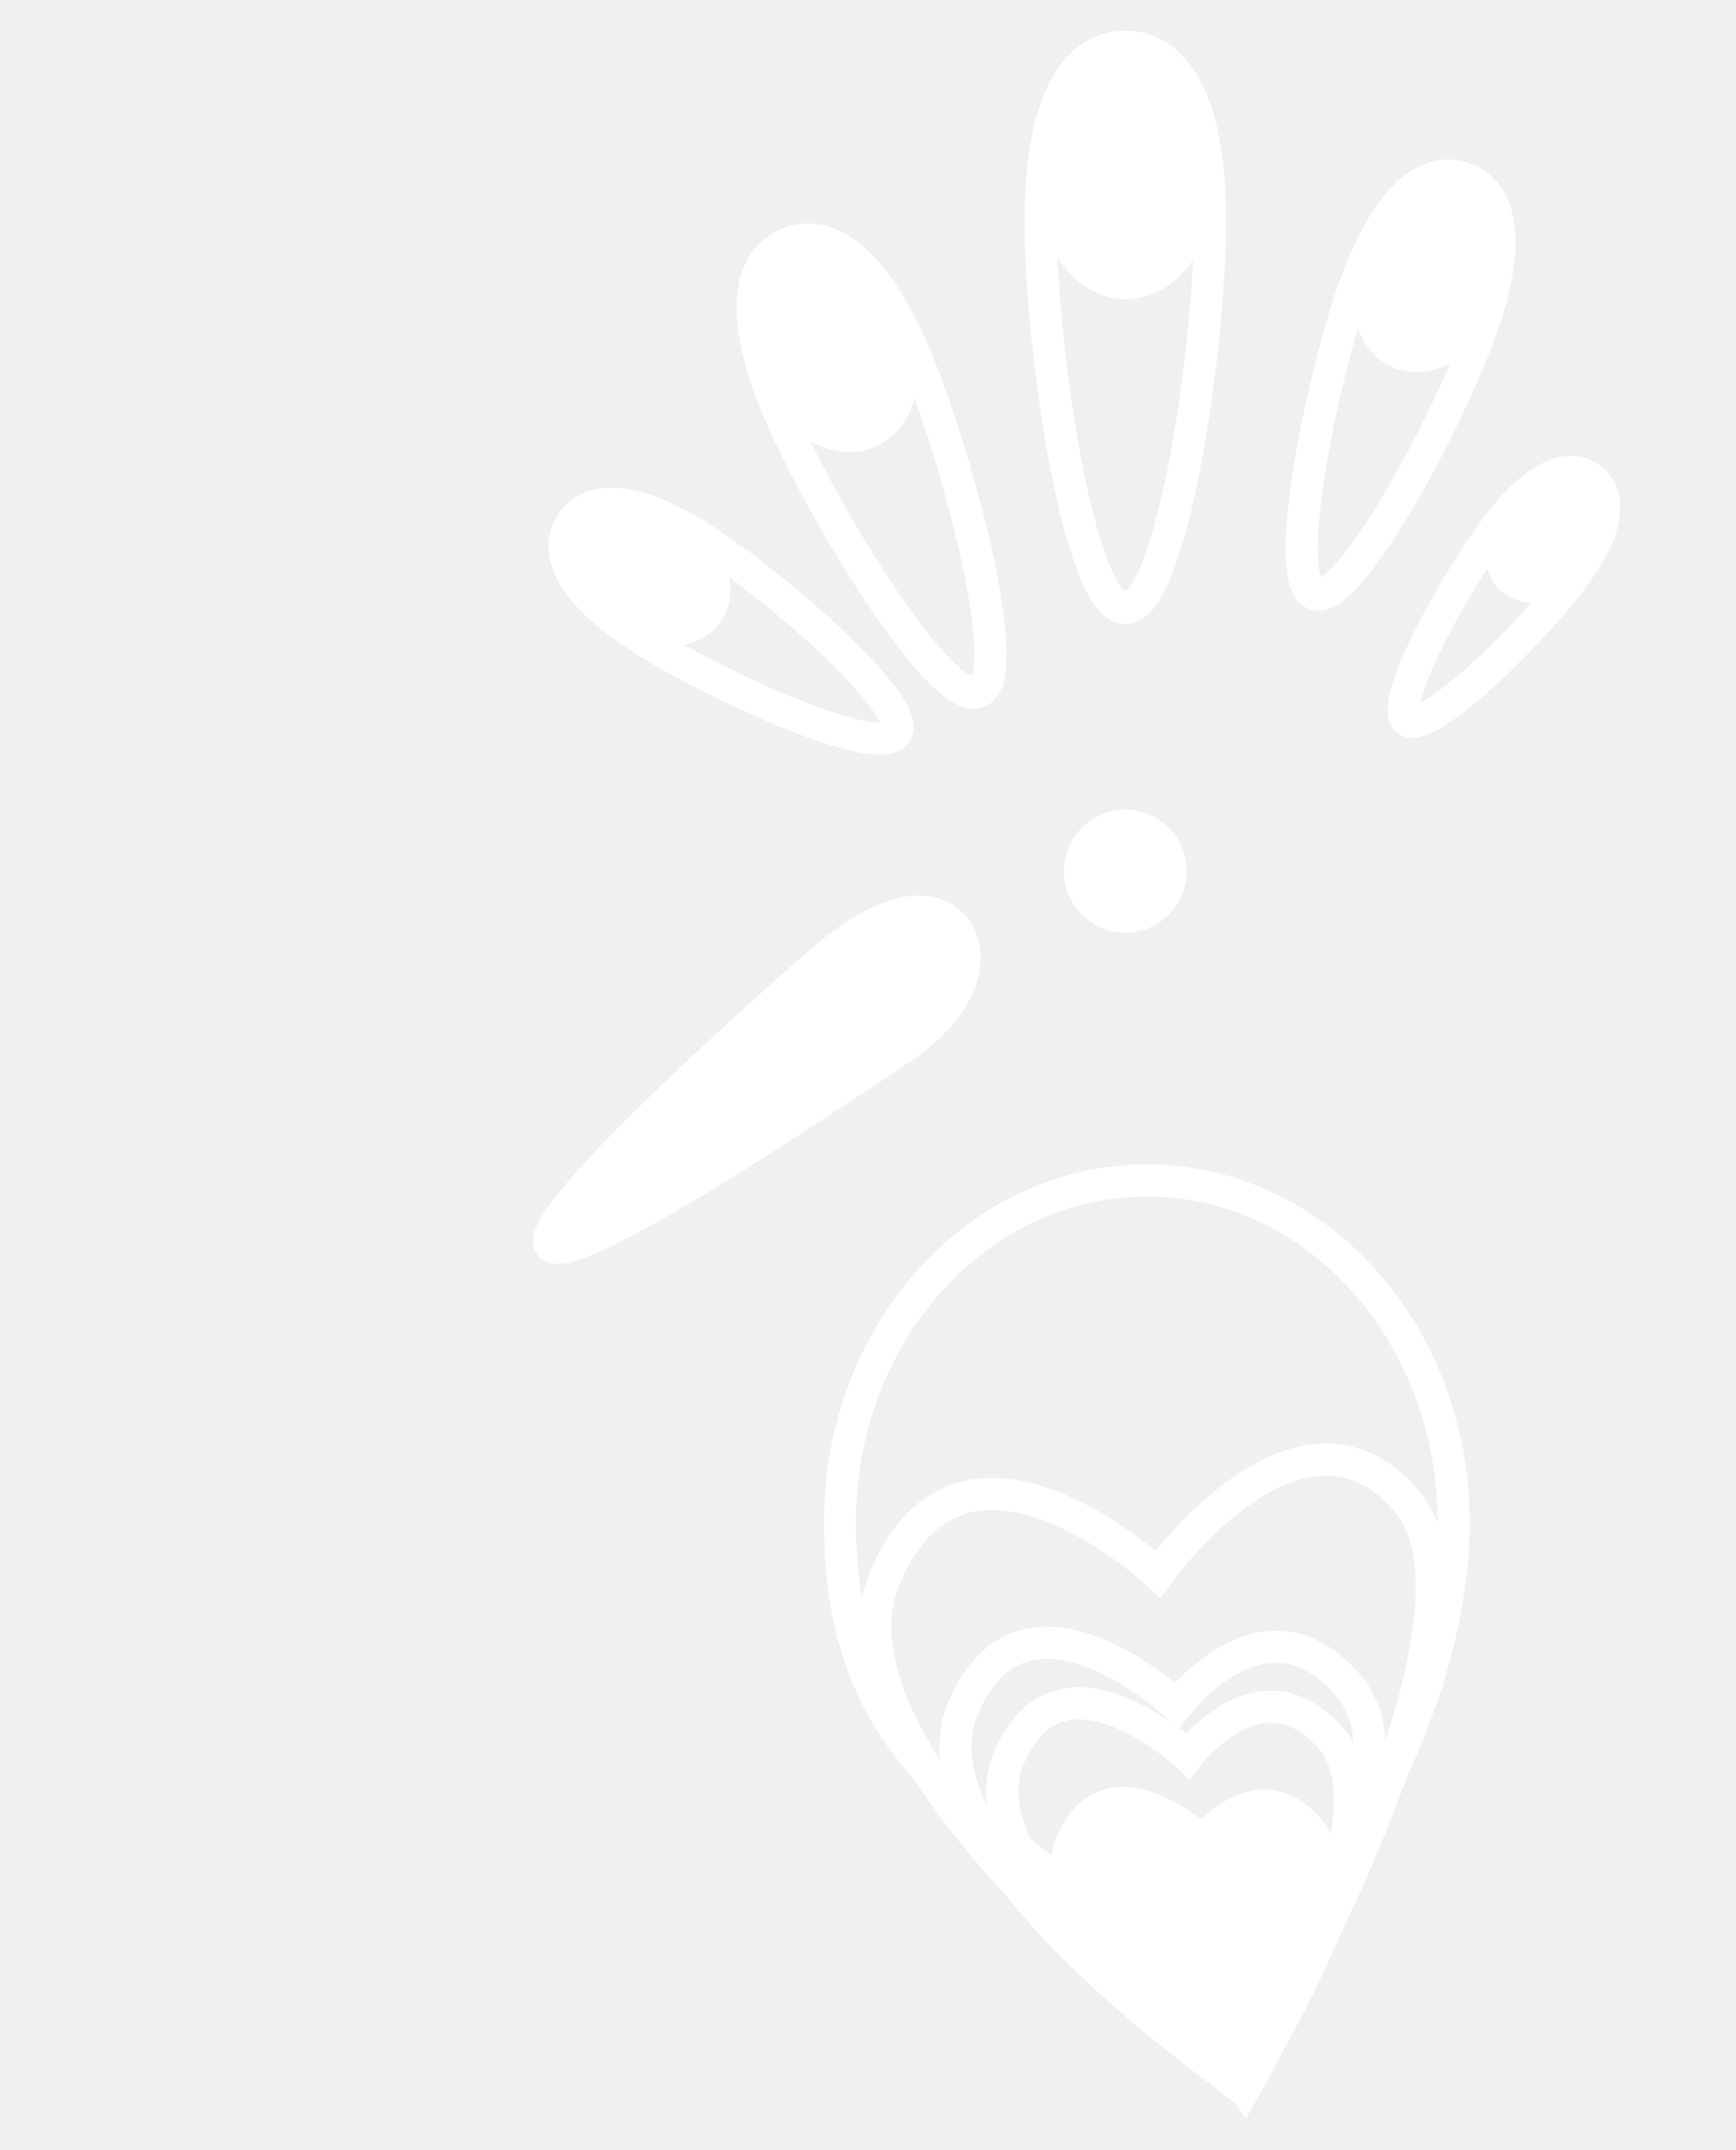
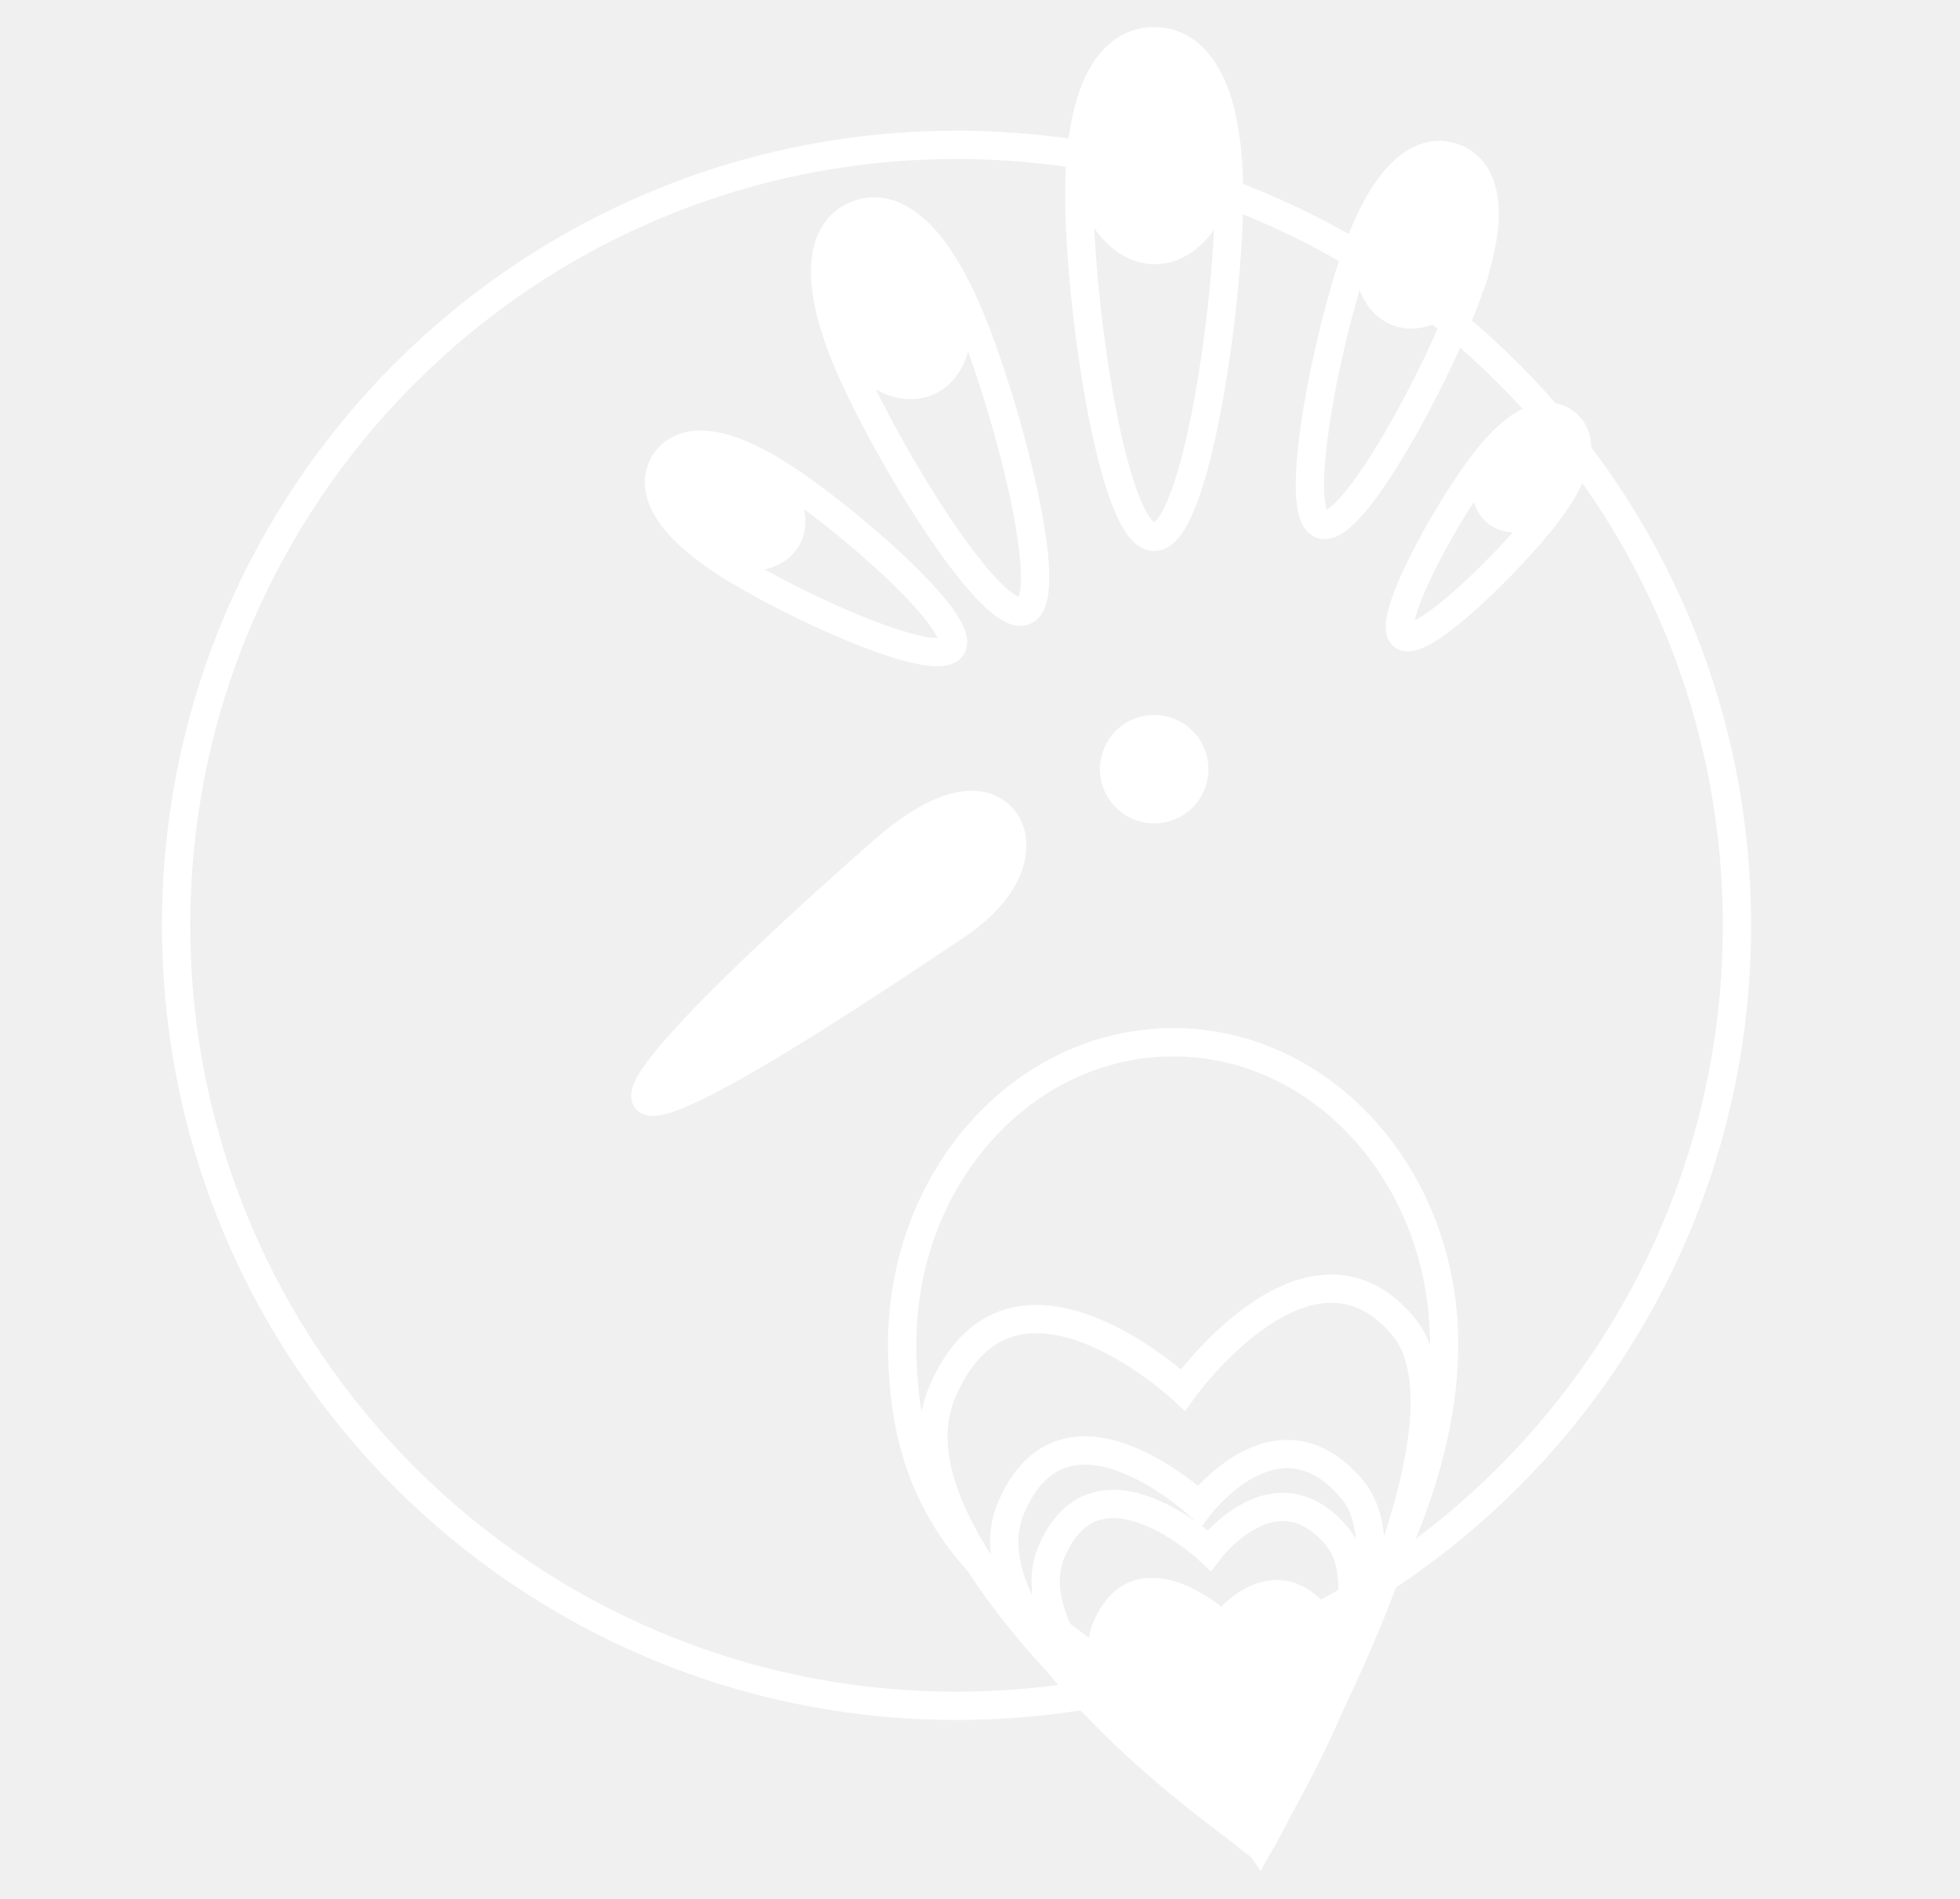
- <svg xmlns="http://www.w3.org/2000/svg" width="62.551" height="77.476" version="1.1" viewBox="0 0 62.551 77.476">
-   <g transform="translate(-.76817 -973.62)" display="none">
-     <rect x=".768" y="973.62" width="62.551" height="77.476" />
+ <svg xmlns="http://www.w3.org/2000/svg" width="80" height="77.476" version="1.1" viewBox="0 0 80 77.476">
+   <g transform="translate(1.7817 -973.62)" display="none">
+     <rect x="-1.782" y="973.62" width="80" height="77.476" />
  </g>
-   <g transform="translate(-.76817 -1.262)">
-     <circle cx="41.328" cy="32.655" r="1.637" fill="#fff" fill-rule="evenodd" stroke="#fff" stroke-width="1.155" />
-     <path d="m33.261 39.028c-2.651 1.772-11.825 7.968-12.647 7.123-0.822-0.845 7.284-8.099 9.671-10.182 2.386-2.083 3.986-2.213 4.808-1.369 0.822 0.845 0.644 2.772-1.832 4.427z" fill="#fff" stroke="#fff" stroke-width="1.155" />
-     <g transform="translate(16)" stroke="#fff" stroke-width="1.155">
-       <path d="m28.384 9.228c0 4.517-1.368 13.946-3.056 13.946-1.688 0-3.056-9.429-3.056-13.946 0-4.517 1.368-6.284 3.056-6.284 1.688 0 3.056 1.768 3.056 6.284z" fill="none" />
-       <path d="m28.183 7.221c0 2.345-1.268 4.246-2.833 4.246s-2.833-1.901-2.833-4.246c0-2.345 1.268-4.246 2.833-4.246s2.833 1.901 2.833 4.246z" fill="#fff" />
+   <g transform="translate(2.5499)">
+     <path id="circle" d="m68.347 37.766a31.854 31.854 0 0 1-31.854 31.854 31.854 31.854 0 0 1-31.854-31.854 31.854 31.854 0 0 1 31.854-31.854 31.854 31.854 0 0 1 31.854 31.854z" fill="none" opacity=".998" stroke="#fff" stroke-width="1.155" />
+   </g>
+   <g transform="translate(1.7817 -1.262)">
+     <path d="m48.384 9.228c0 4.517-1.368 13.946-3.056 13.946-1.688 0-3.056-9.429-3.056-13.946 0-4.517 1.368-6.284 3.056-6.284 1.688 0 3.056 1.768 3.056 6.284z" fill="none" stroke="#fff" stroke-width="1.155" />
+     <path d="m58.138 13.159c-1.205 3.344-4.734 9.959-5.984 9.508-1.249-0.45 0.254-7.796 1.459-11.139 1.205-3.344 2.69-4.287 3.939-3.837 1.249 0.45 1.791 2.124 0.585 5.468z" fill="none" stroke="#fff" stroke-width="1.155" />
+     <g transform="translate(20)">
+       <path d="m41.365 22.215c-1.479 1.943-5.154 5.553-5.88 5-0.726-0.553 1.772-5.058 3.251-7.001 1.479-1.943 2.646-2.256 3.372-1.704 0.726 0.553 0.736 1.761-0.742 3.704z" fill="none" stroke="#fff" stroke-width="1.155" />
    </g>
-     <g transform="translate(16)" stroke="#fff" stroke-width="1.155">
-       <path d="m38.138 13.159c-1.205 3.344-4.734 9.959-5.984 9.508-1.249-0.45 0.254-7.796 1.459-11.139 1.205-3.344 2.69-4.287 3.939-3.837 1.249 0.45 1.791 2.124 0.585 5.468z" fill="none" />
-       <path d="m38.525 11.619c-0.626 1.736-2.072 2.805-3.23 2.387-1.158-0.417-1.59-2.163-0.964-3.899 0.626-1.736 2.072-2.805 3.23-2.387 1.158 0.417 1.59 2.163 0.964 3.899z" fill="#fff" />
+     <g fill="none" stroke="#fff" stroke-width="1.155">
+       <path d="m37.727 14.022c1.538 3.605 3.658 11.598 2.311 12.173-1.347 0.575-5.651-6.486-7.19-10.091-1.538-3.605-1.048-5.482 0.299-6.057 1.347-0.575 3.042 0.37 4.58 3.975z" />
+       <path d="m30.132 20.706c2.614 1.684 7.56 5.99 6.93 6.967-0.629 0.977-6.595-1.746-9.209-3.43-2.614-1.684-3.126-3.134-2.497-4.111 0.629-0.977 2.162-1.109 4.775 0.574z" />
+       <path d="m46.102 43.8c-6.109 0-11.06 5.514-11.06 12.316 0 5.964 2.455 8.954 6.782 12.081 4.272 3.087 7.738 8.228 7.738 8.228s1.813-4.312 4.513-9.555c1.607-3.12 3.087-6.878 3.087-10.755 0-6.802-4.952-12.316-11.06-12.316z" />
+       <path d="m55.472 55.365c3.855 4.544-5.91 21.057-5.91 21.057s-15.717-11.525-12.91-18.281c2.807-6.756 9.849-0.155 9.849-0.155s5.117-7.165 8.971-2.621z" />
+       <path d="m53.39 62.025c3.017 3.557-3.814 14.462-3.814 14.462s-12.303-8.357-10.106-13.645c2.197-5.288 7.709-0.121 7.709-0.121s3.193-4.252 6.21-0.696z" />
+       <path d="m52.778 63.954c2.527 2.979-3.195 12.571-3.195 12.571s-10.305-7.457-8.464-11.887c1.84-4.429 6.457-0.102 6.457-0.102s2.675-3.562 5.202-0.583z" />
    </g>
-     <g transform="translate(14)">
-       <path d="m43.935 21.285c-0.768 1.009-1.936 1.412-2.609 0.9-0.673-0.512-0.596-1.745 0.171-2.754 0.768-1.009 1.936-1.412 2.609-0.9 0.673 0.512 0.596 1.745-0.171 2.754z" fill="#fff" stroke="#fff" stroke-width="1.155" />
-       <g transform="translate(2)">
-         <path d="m41.365 22.215c-1.479 1.943-5.154 5.553-5.88 5-0.726-0.553 1.772-5.058 3.251-7.001 1.479-1.943 2.646-2.256 3.372-1.704 0.726 0.553 0.736 1.761-0.742 3.704z" fill="none" stroke="#fff" stroke-width="1.155" />
+     <g id="filled" transform="translate(4)" fill="#fff" stroke="#fff">
+       <circle cx="41.328" cy="32.655" r="1.637" fill-rule="evenodd" stroke-width="1.155" />
+       <path d="m33.261 39.028c-2.651 1.772-11.825 7.968-12.647 7.123-0.822-0.845 7.284-8.099 9.671-10.182 2.386-2.083 3.986-2.213 4.808-1.369 0.822 0.845 0.644 2.772-1.832 4.427z" stroke-width="1.155" />
+       <g>
+         <g stroke-width="1.155">
+           <path d="m44.183 7.221c0 2.345-1.268 4.246-2.833 4.246s-2.833-1.901-2.833-4.246c0-2.345 1.268-4.246 2.833-4.246s2.833 1.901 2.833 4.246z" />
+           <path d="m54.525 11.619c-0.626 1.736-2.072 2.805-3.23 2.387-1.158-0.417-1.59-2.163-0.964-3.899 0.626-1.736 2.072-2.805 3.23-2.387 1.158 0.417 1.59 2.163 0.964 3.899z" />
+           <path d="m57.935 21.285c-0.768 1.009-1.936 1.412-2.609 0.9-0.673-0.512-0.596-1.745 0.171-2.754 0.768-1.009 1.936-1.412 2.609-0.9 0.673 0.512 0.596 1.745-0.171 2.754z" />
+           <path d="m32.883 12.488c0.799 1.872 0.434 3.821-0.815 4.354-1.249 0.533-2.909-0.553-3.707-2.425-0.799-1.872-0.434-3.821 0.815-4.354 1.249-0.533 2.909 0.553 3.707 2.425z" />
+           <path d="m24.895 20.075c1.357 0.874 1.984 2.317 1.401 3.222-0.583 0.905-2.156 0.93-3.513 0.056-1.357-0.874-1.984-2.317-1.401-3.222 0.583-0.905 2.156-0.93 3.513-0.056z" />
+         </g>
+         <path d="m47.951 67.199c1.859 2.192-2.35 9.378-2.35 9.378s-7.58-5.616-6.227-8.875c1.354-3.259 4.75-0.075 4.75-0.075s1.968-2.62 3.827-0.429z" stroke-width="1.155" />
      </g>
    </g>
-     <g transform="translate(16)" stroke="#fff" stroke-width="1.155">
-       <path d="m17.727 14.022c1.538 3.605 3.658 11.598 2.311 12.173-1.347 0.575-5.651-6.486-7.19-10.091-1.538-3.605-1.048-5.482 0.299-6.057 1.347-0.575 3.042 0.37 4.58 3.975z" fill="none" />
-       <path d="m16.883 12.488c0.799 1.872 0.434 3.821-0.815 4.354-1.249 0.533-2.909-0.553-3.707-2.425-0.799-1.872-0.434-3.821 0.815-4.354 1.249-0.533 2.909 0.553 3.707 2.425z" fill="#fff" />
-     </g>
-     <g transform="translate(16)" stroke="#fff" stroke-width="1.155">
-       <path d="m10.132 20.706c2.614 1.684 7.56 5.99 6.93 6.967-0.629 0.977-6.595-1.746-9.209-3.43-2.614-1.684-3.126-3.134-2.497-4.111 0.629-0.977 2.162-1.109 4.775 0.574z" fill="none" />
-       <path d="m8.895 20.075c1.357 0.874 1.984 2.317 1.401 3.222-0.583 0.905-2.156 0.93-3.513 0.056-1.357-0.874-1.984-2.317-1.401-3.222 0.583-0.905 2.156-0.93 3.513-0.056z" fill="#fff" />
-     </g>
-     <g fill="none" stroke="#fff" stroke-width="1.155">
-       <path d="m42.102 43.8c-6.109 0-11.06 5.514-11.06 12.316 0 5.964 2.455 8.954 6.782 12.081 4.272 3.087 7.738 8.228 7.738 8.228s1.813-4.312 4.513-9.555c1.607-3.12 3.087-6.878 3.087-10.755 0-6.802-4.952-12.316-11.06-12.316z" />
-       <path d="m51.472 55.365c3.855 4.544-5.91 21.057-5.91 21.057s-15.717-11.525-12.91-18.281c2.807-6.756 9.849-0.155 9.849-0.155s5.117-7.165 8.971-2.621z" />
-       <path d="m49.39 62.025c3.017 3.557-3.814 14.462-3.814 14.462s-12.303-8.357-10.106-13.645c2.197-5.288 7.709-0.121 7.709-0.121s3.193-4.252 6.21-0.696z" />
-       <path d="m48.778 63.954c2.527 2.979-3.195 12.571-3.195 12.571s-10.305-7.457-8.464-11.887c1.84-4.429 6.457-0.102 6.457-0.102s2.675-3.562 5.202-0.583z" />
-     </g>
-     <path d="m47.951 67.199c1.859 2.192-2.35 9.378-2.35 9.378s-7.58-5.616-6.227-8.875c1.354-3.259 4.75-0.075 4.75-0.075s1.968-2.62 3.827-0.429z" fill="#fff" stroke="#fff" stroke-width="1.155" />
  </g>
</svg>
